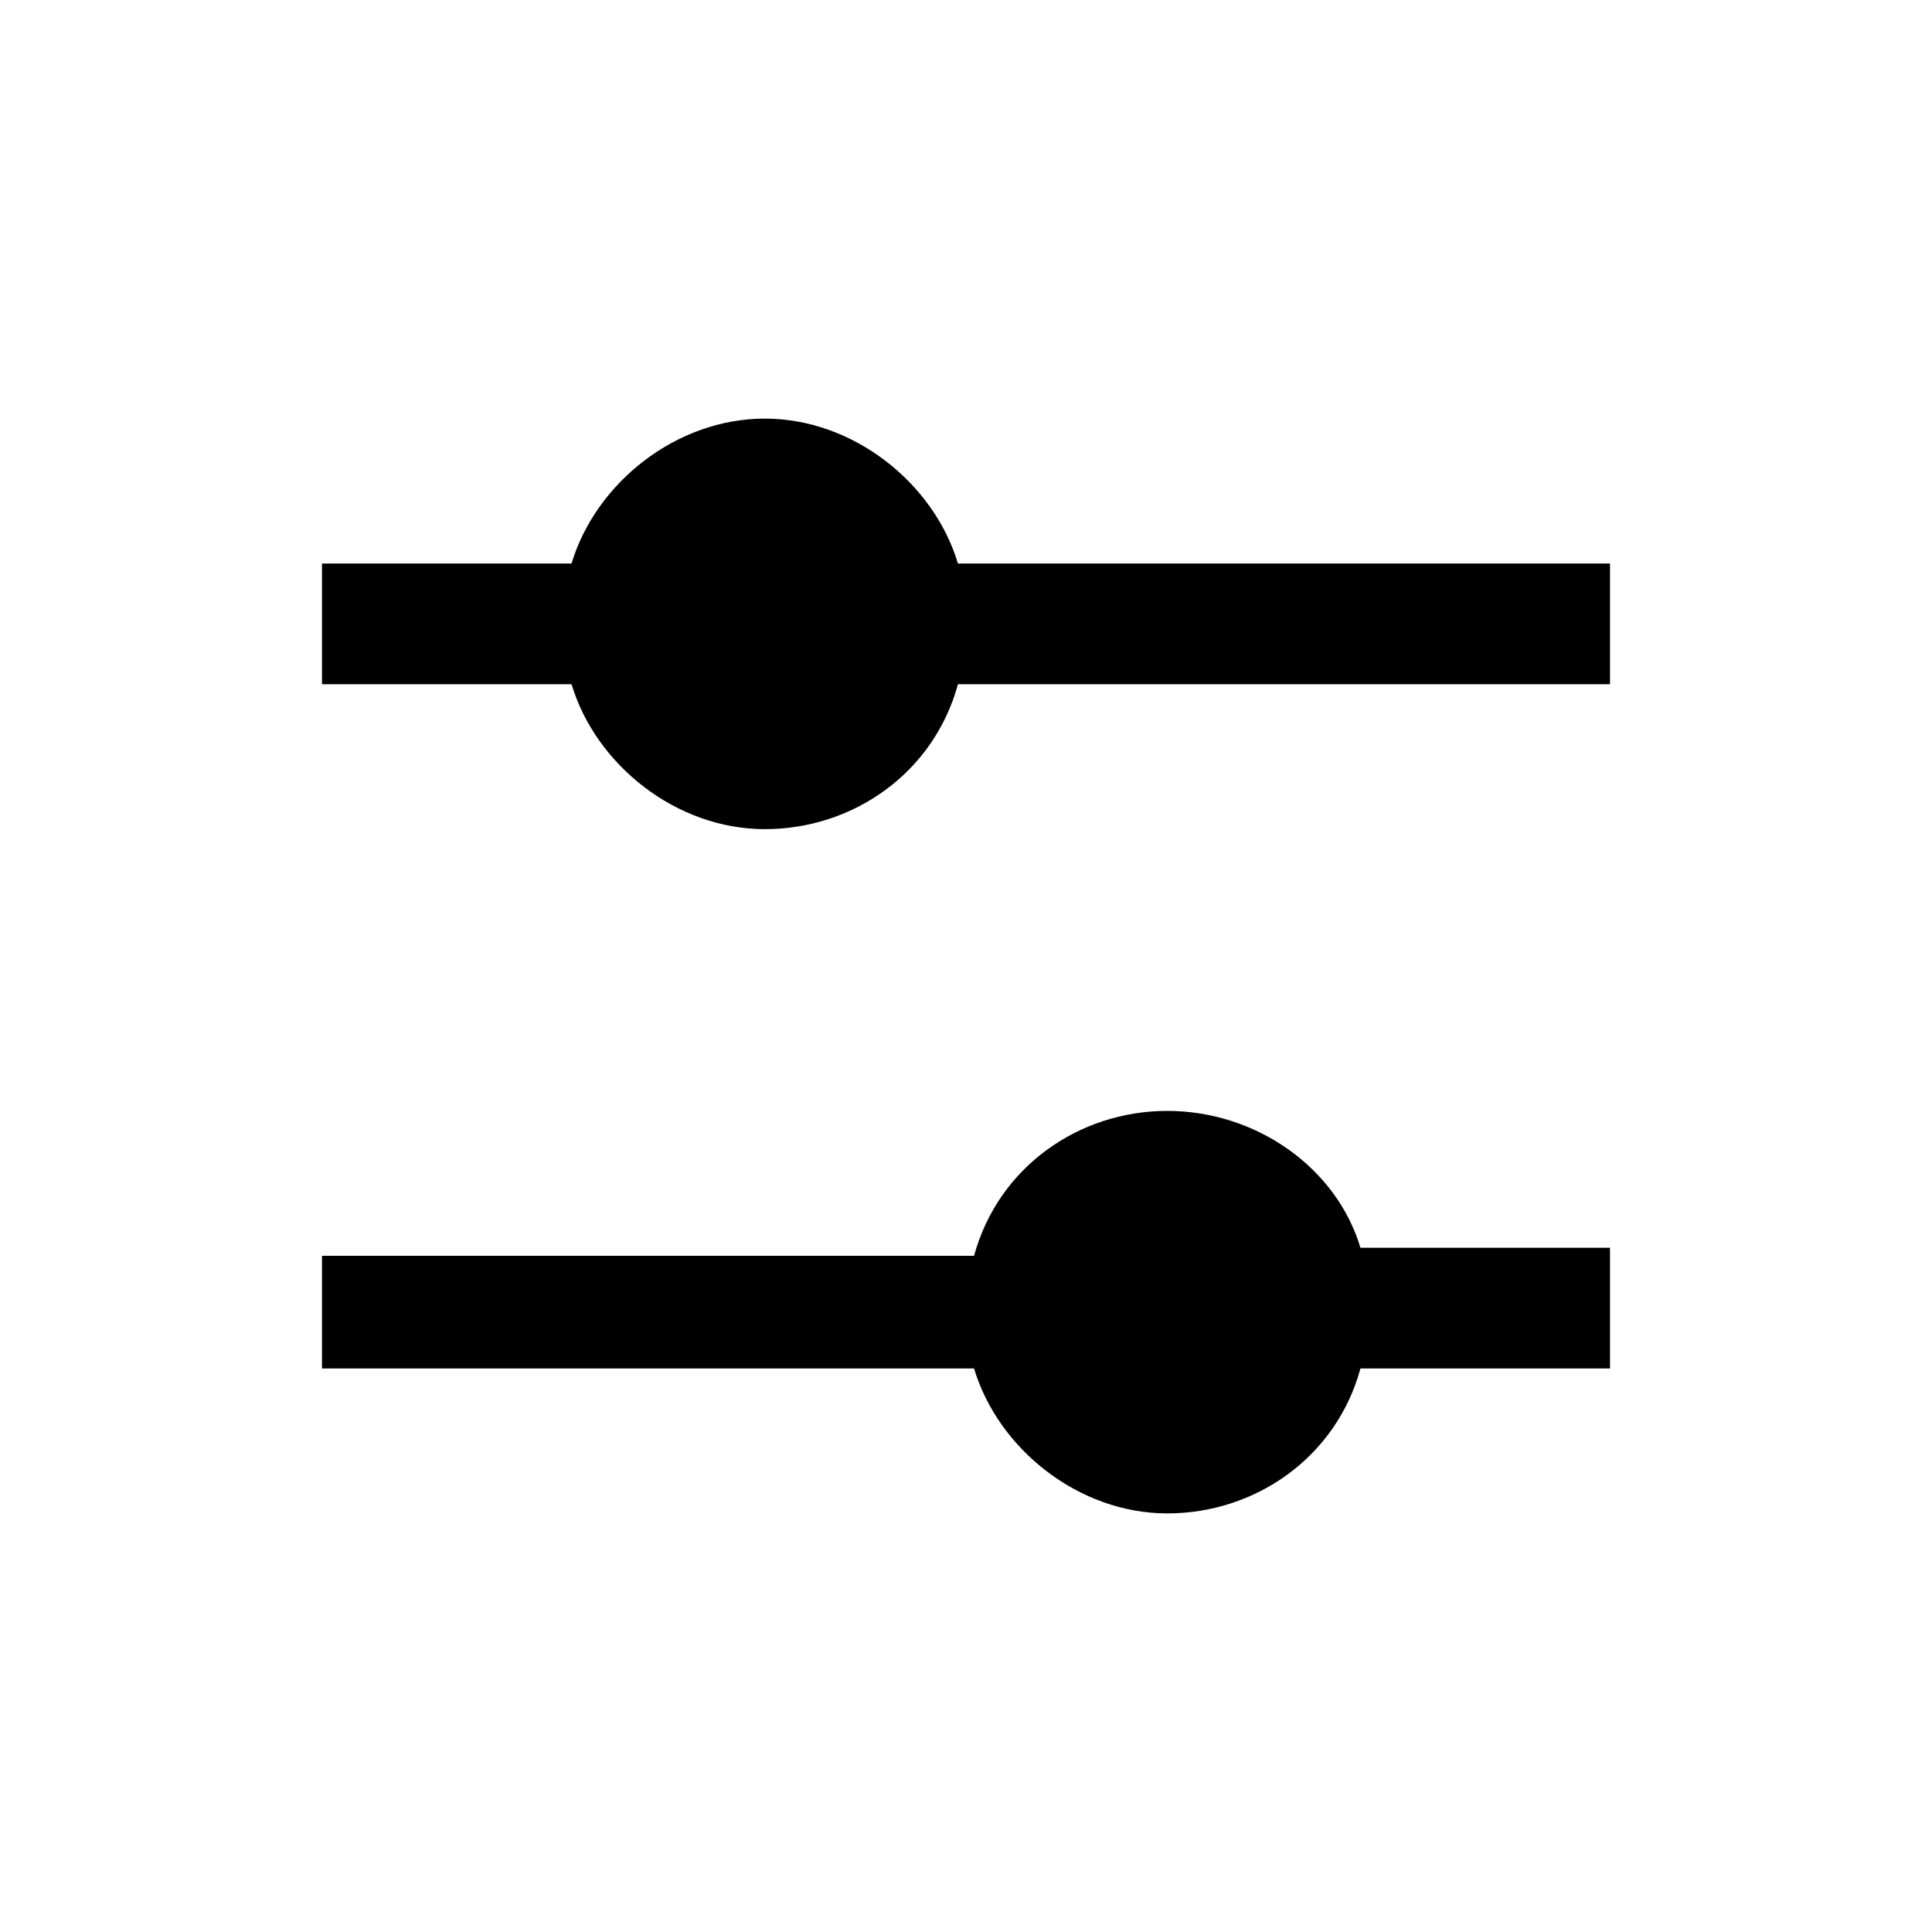
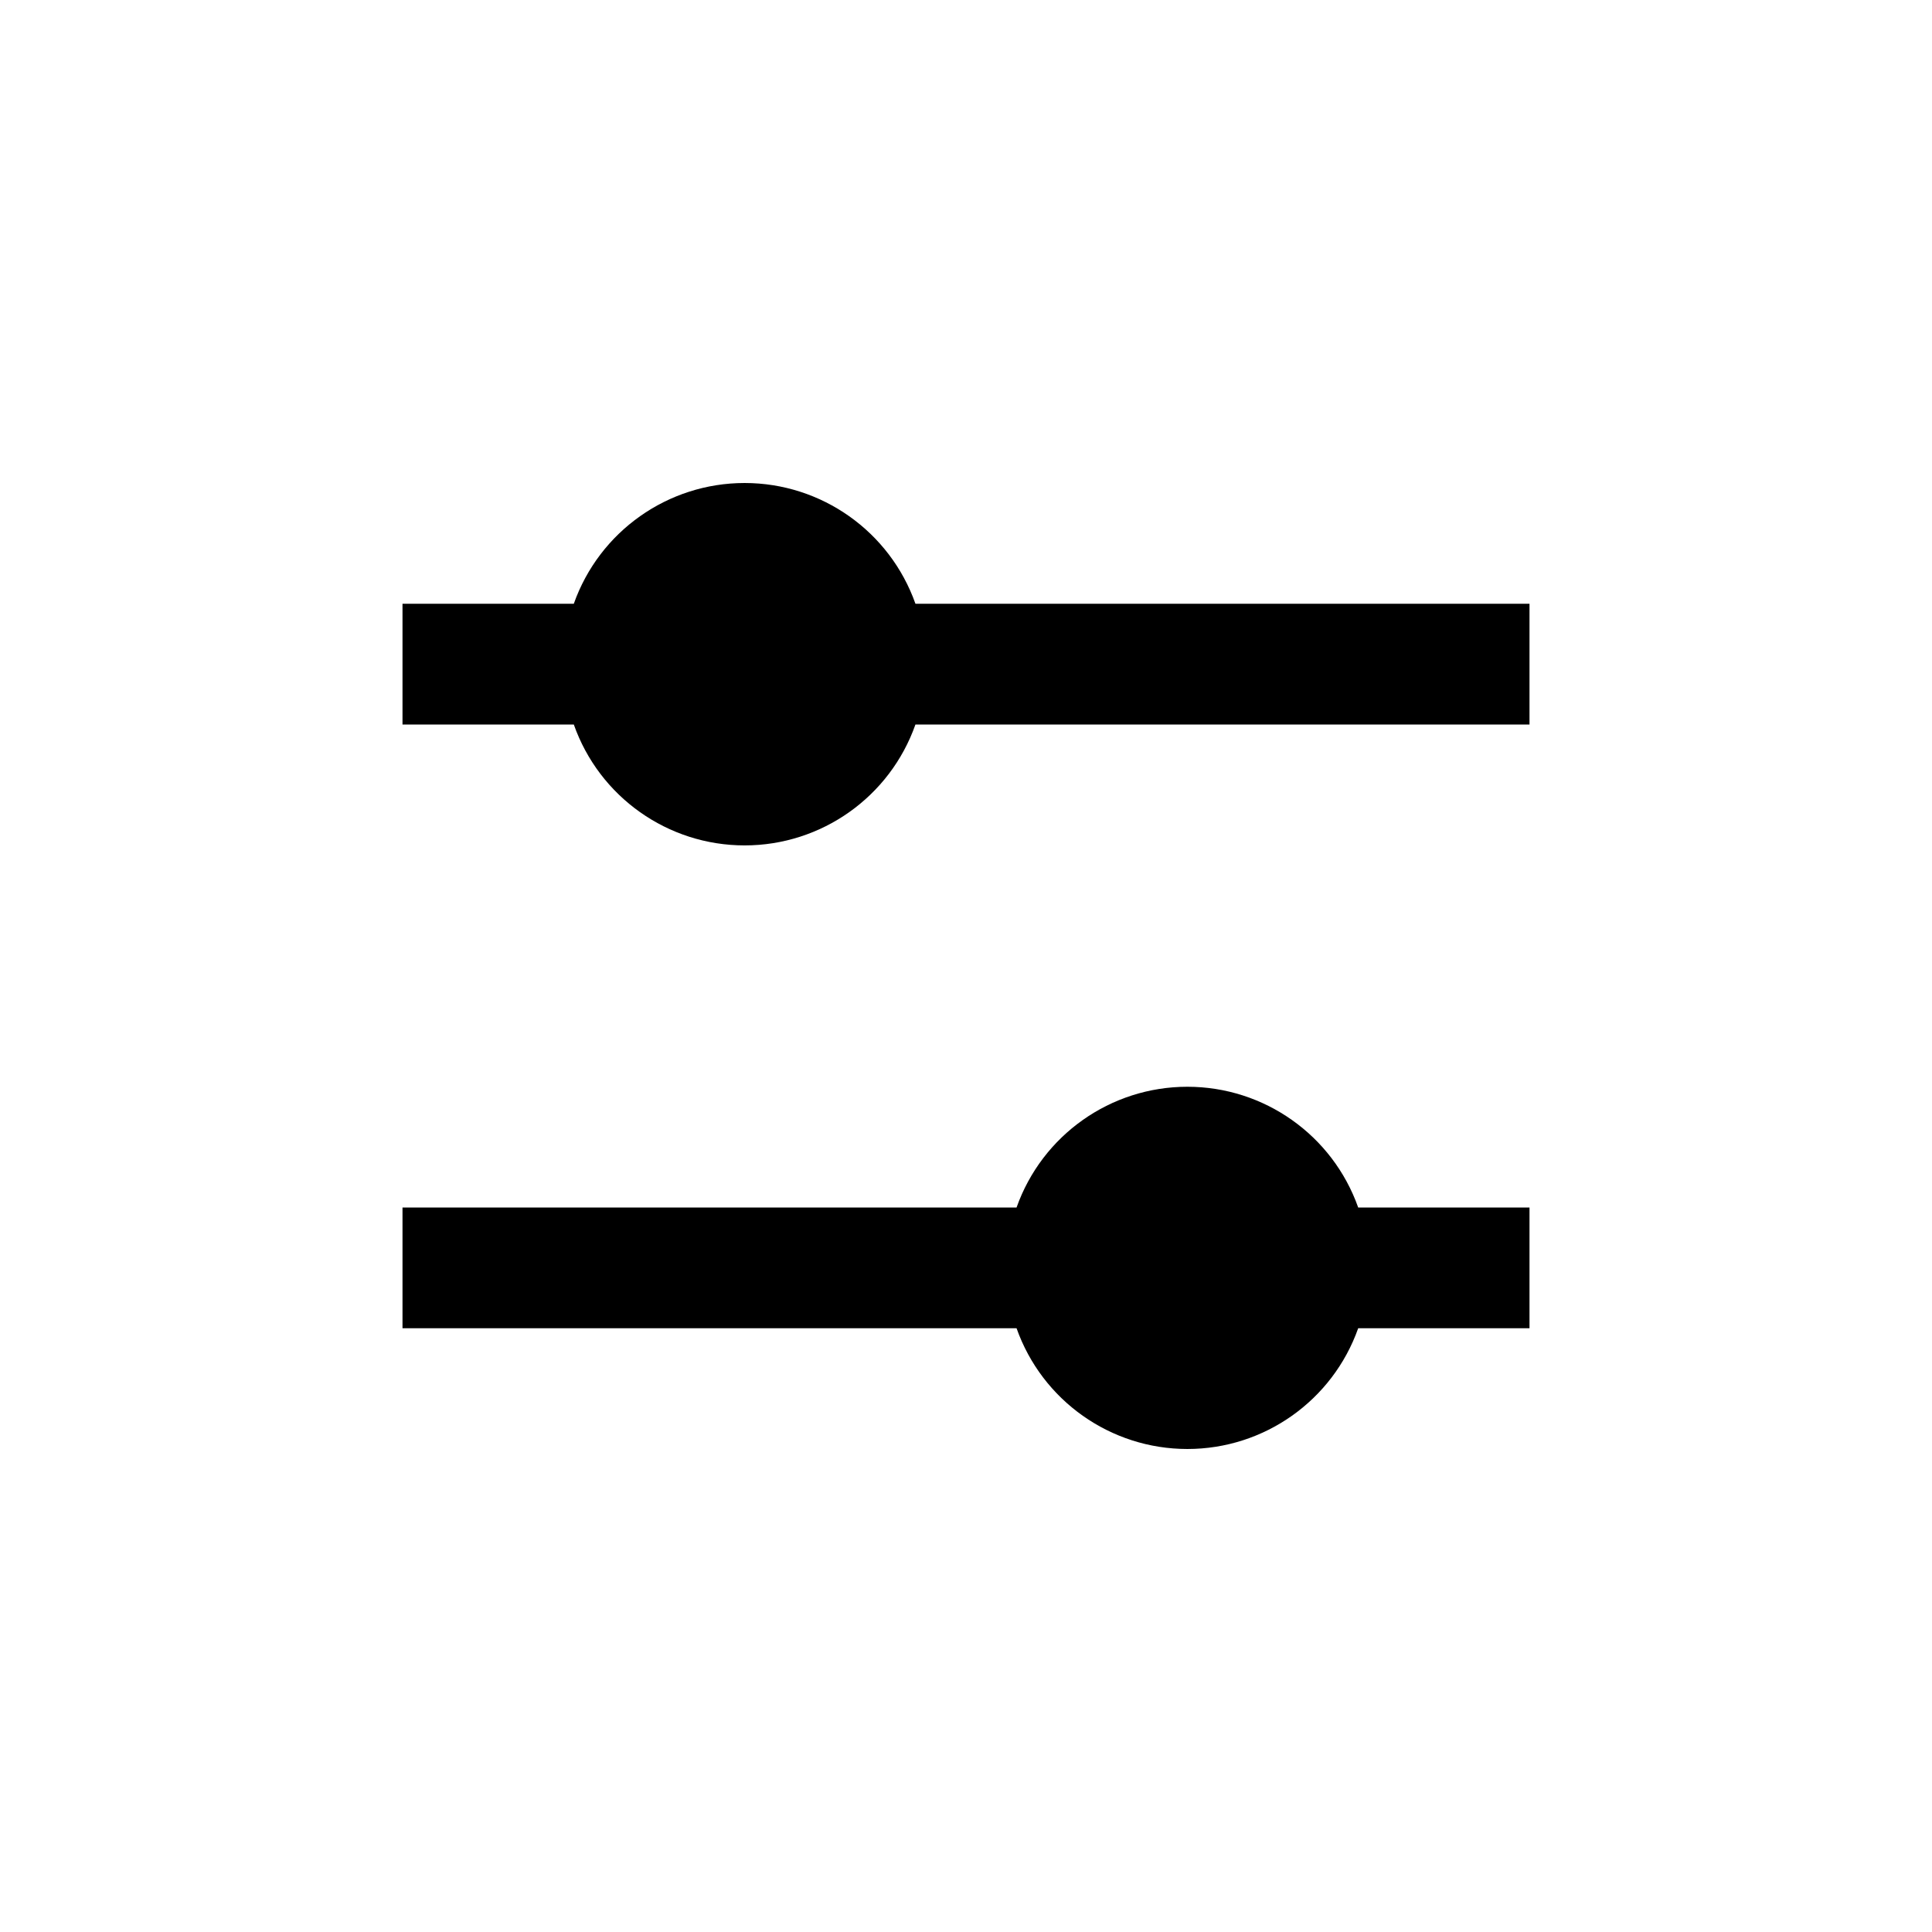
<svg xmlns="http://www.w3.org/2000/svg" viewBox="0 0 24 24">
-   <path d="M14.5 13.8c-1.1 0-2.1.7-2.4 1.8H4V17h8.1c.3 1 1.3 1.8 2.4 1.8s2.1-.7 2.4-1.8H20v-1.5h-3.1c-.3-1-1.3-1.7-2.4-1.7zM11.9 7c-.3-1-1.3-1.8-2.4-1.8S7.4 6 7.1 7H4v1.5h3.1c.3 1 1.3 1.8 2.4 1.8s2.1-.7 2.4-1.8H20V7h-8.1z" />
+   <path d="M19 7.5h-7.628a2.251 2.251 0 0 0-4.244 0H5V9h2.128a2.25 2.25 0 0 0 4.244 0H19zM19 15h-2.128a2.251 2.251 0 0 0-4.244 0H5v1.5h7.628a2.251 2.251 0 0 0 4.244 0H19z" />
</svg>
